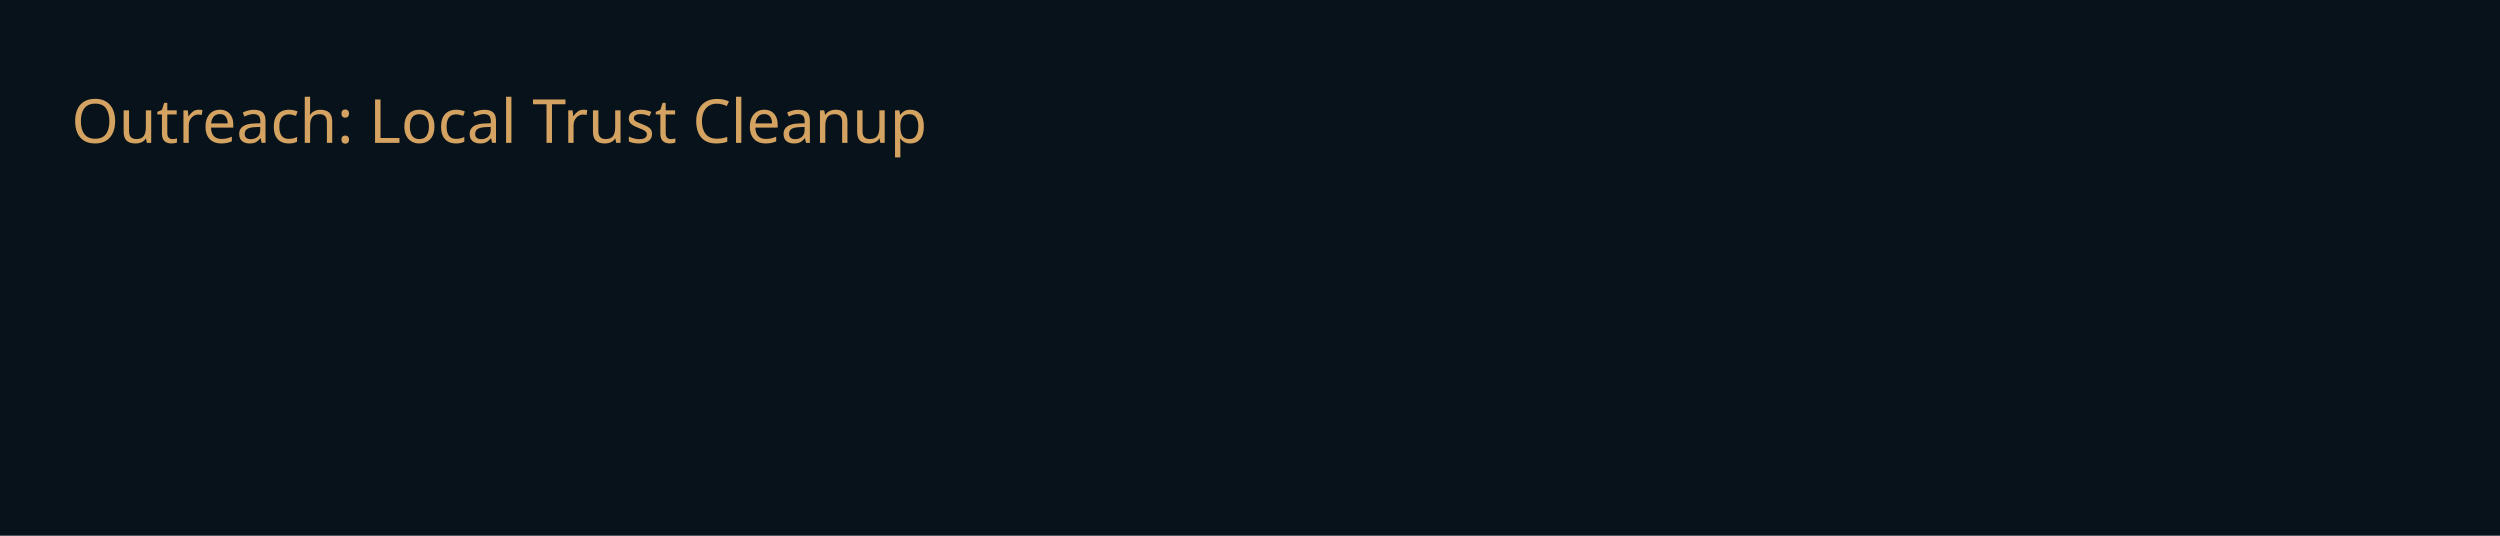
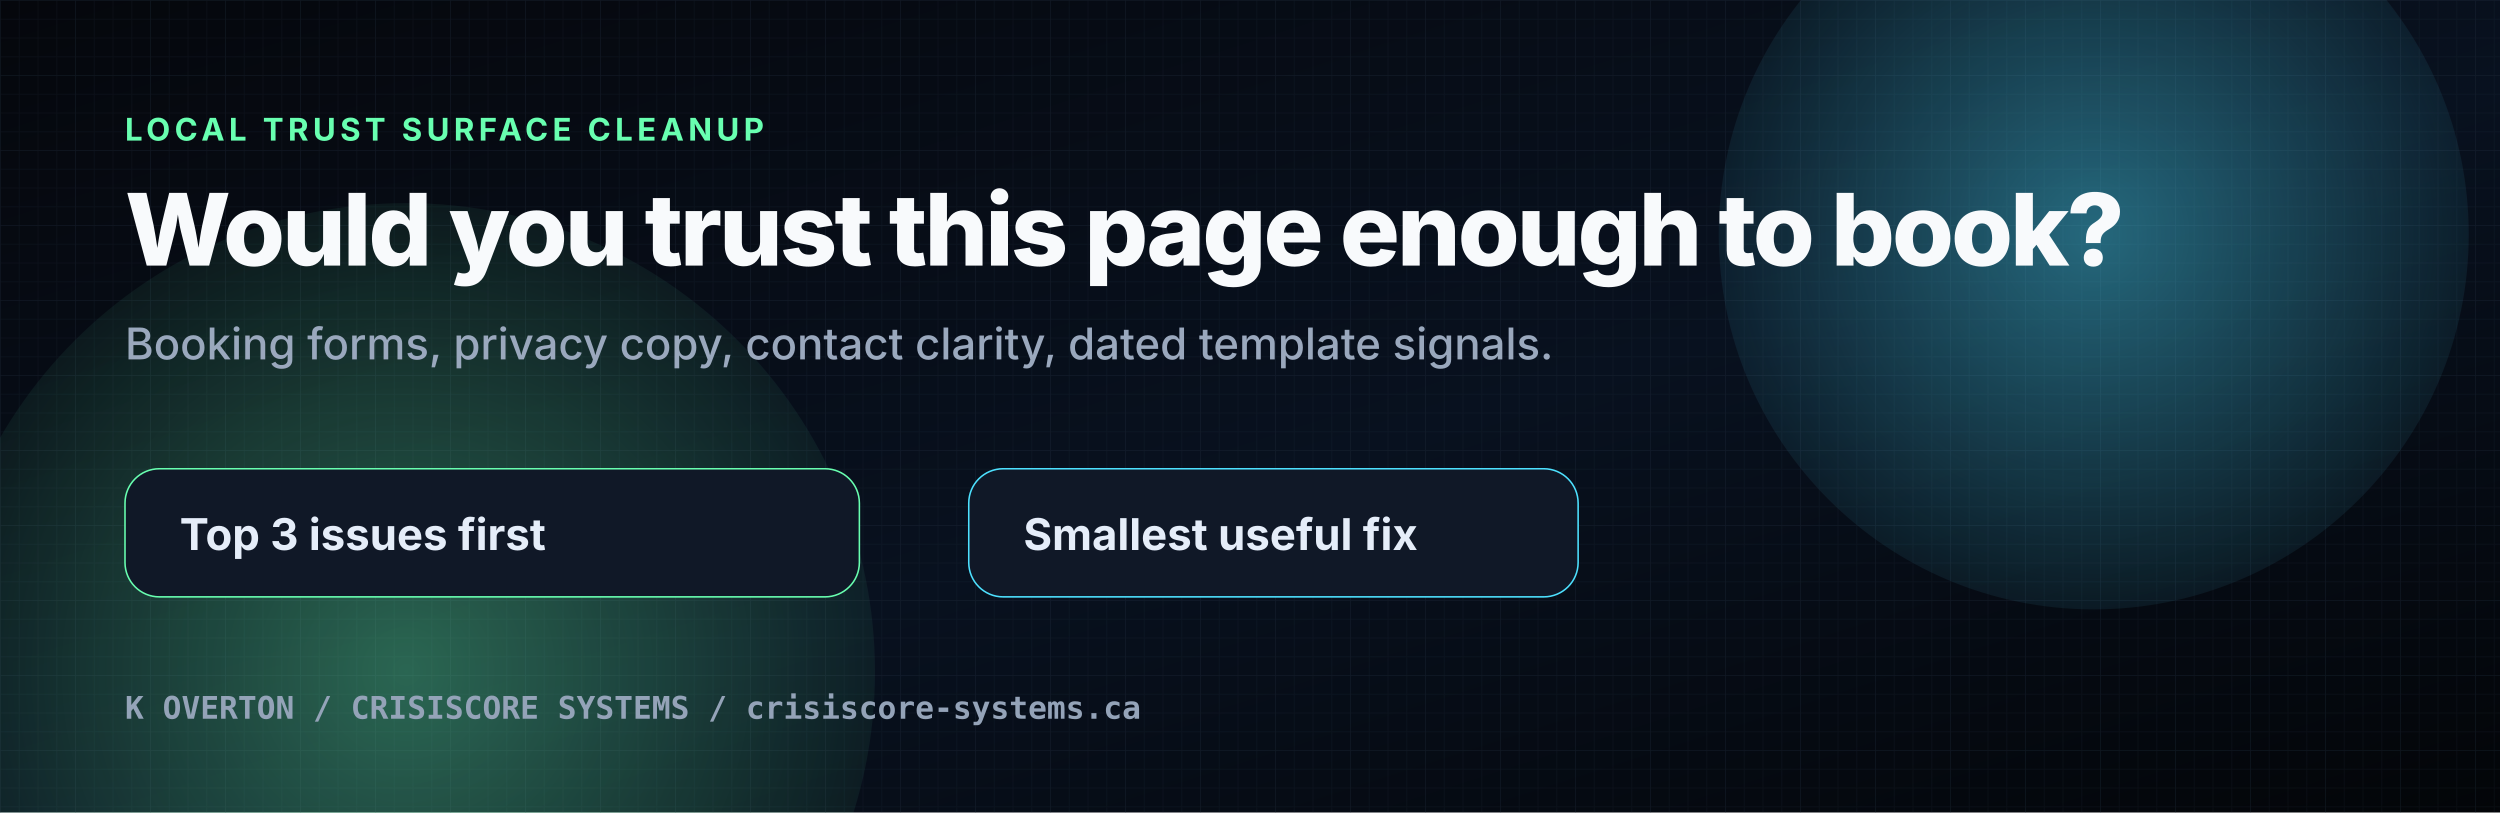
- <svg xmlns="http://www.w3.org/2000/svg" viewBox="0 0 1400 300" width="1400" height="300">
-   <rect width="100%" height="100%" fill="#08121a" />
-   <g fill="#d4a261" font-family="sans-serif" font-size="34">
-     <text x="40" y="80">Outreach: Local Trust Cleanup</text>
-   </g>
+ <svg xmlns="http://www.w3.org/2000/svg" width="1600" height="520" viewBox="0 0 1600 520" role="img" aria-labelledby="title desc">
+   <defs>
+     <linearGradient id="bgGrad" x1="0" y1="0" x2="1" y2="1">
+       <stop offset="0" stop-color="#05070c" />
+       <stop offset="0.55" stop-color="#08111f" />
+       <stop offset="1" stop-color="#030508" />
+     </linearGradient>
+     <radialGradient id="cyanGlow" cx="50%" cy="50%" r="60%">
+       <stop offset="0" stop-color="#4de1ff" stop-opacity="0.42" />
+       <stop offset="1" stop-color="#4de1ff" stop-opacity="0" />
+     </radialGradient>
+     <radialGradient id="greenGlow" cx="50%" cy="50%" r="60%">
+       <stop offset="0" stop-color="#68ffb0" stop-opacity="0.36" />
+       <stop offset="1" stop-color="#68ffb0" stop-opacity="0" />
+     </radialGradient>
+     <filter id="softGlow" x="-50%" y="-50%" width="200%" height="200%">
+       <feGaussianBlur stdDeviation="8" result="blur" />
+       <feMerge>
+         <feMergeNode in="blur" />
+         <feMergeNode in="SourceGraphic" />
+       </feMerge>
+     </filter>
+     <pattern id="grid" width="48" height="48" patternUnits="userSpaceOnUse">
+       <path d="M 48 0 L 0 0 0 48" fill="none" stroke="#1d293b" stroke-opacity="0.42" stroke-width="1" />
+     </pattern>
+     <pattern id="micro" width="12" height="12" patternUnits="userSpaceOnUse">
+       <path d="M 12 0 L 0 0 0 12" fill="none" stroke="#334155" stroke-opacity="0.16" stroke-width="1" />
+     </pattern>
+     <style>
+     .bg { fill: url(#bgGrad); }
+     .grid { fill: url(#grid); opacity:.55; }
+     .micro { fill: url(#micro); opacity:.85; }
+     .title { font-family: Inter, ui-sans-serif, system-ui, -apple-system, BlinkMacSystemFont, 'Segoe UI', sans-serif; font-weight: 800; letter-spacing: -1.8px; fill: #f8fafc; }
+     .eyebrow { font-family: Inter, ui-sans-serif, system-ui, sans-serif; font-weight: 700; letter-spacing: 2.8px; text-transform: uppercase; fill: #68ffb0; }
+     .label { font-family: Inter, ui-sans-serif, system-ui, sans-serif; font-weight: 700; fill: #e5edf9; }
+     .body { font-family: Inter, ui-sans-serif, system-ui, sans-serif; font-weight: 500; fill: #9aa8bd; }
+     .tiny { font-family: ui-monospace, SFMono-Regular, Menlo, Consolas, monospace; font-weight: 600; fill: #94a3b8; }
+     .panel { fill: #0c1220; stroke: #233047; stroke-width: 1.3; }
+     .panel2 { fill: #0f172a; stroke: #2a3b55; stroke-width: 1.2; }
+     .cyan { stroke: #4de1ff; } .green { stroke:#68ffb0; } .amber { stroke:#ffc857; } .red { stroke:#ff4d6d; } .violet { stroke:#a78bfa; }
+   </style>
+   </defs>
+   <rect class="bg" width="1600" height="520" />
+   <rect class="grid" width="1600" height="520" />
+   <rect class="micro" width="1600" height="520" />
+   <circle cx="1340" cy="150" r="240" fill="url(#cyanGlow)" />
+   <circle cx="260" cy="430" r="300" fill="url(#greenGlow)" />
+   <text class="eyebrow" x="80" y="90" font-size="20">LOCAL TRUST SURFACE CLEANUP</text>
+   <text class="title" x="80" y="170" font-size="64">Would you trust this page enough to book?</text>
+   <text class="body" x="80" y="230" font-size="28">Booking forms, privacy copy, contact clarity, dated template signals.</text>
+   <rect x="80" y="300" width="470" height="82" rx="22" fill="#101827" stroke="#68ffb0" />
+   <text class="label" x="115" y="352" font-size="28">Top 3 issues first</text>
+   <rect x="620" y="300" width="390" height="82" rx="22" fill="#101827" stroke="#4de1ff" />
+   <text class="label" x="655" y="352" font-size="28">Smallest useful fix</text>
+   <text class="tiny" x="80" y="460" font-size="20">K OVERTON / CRISISCORE SYSTEMS / crisiscore-systems.ca</text>
</svg>
